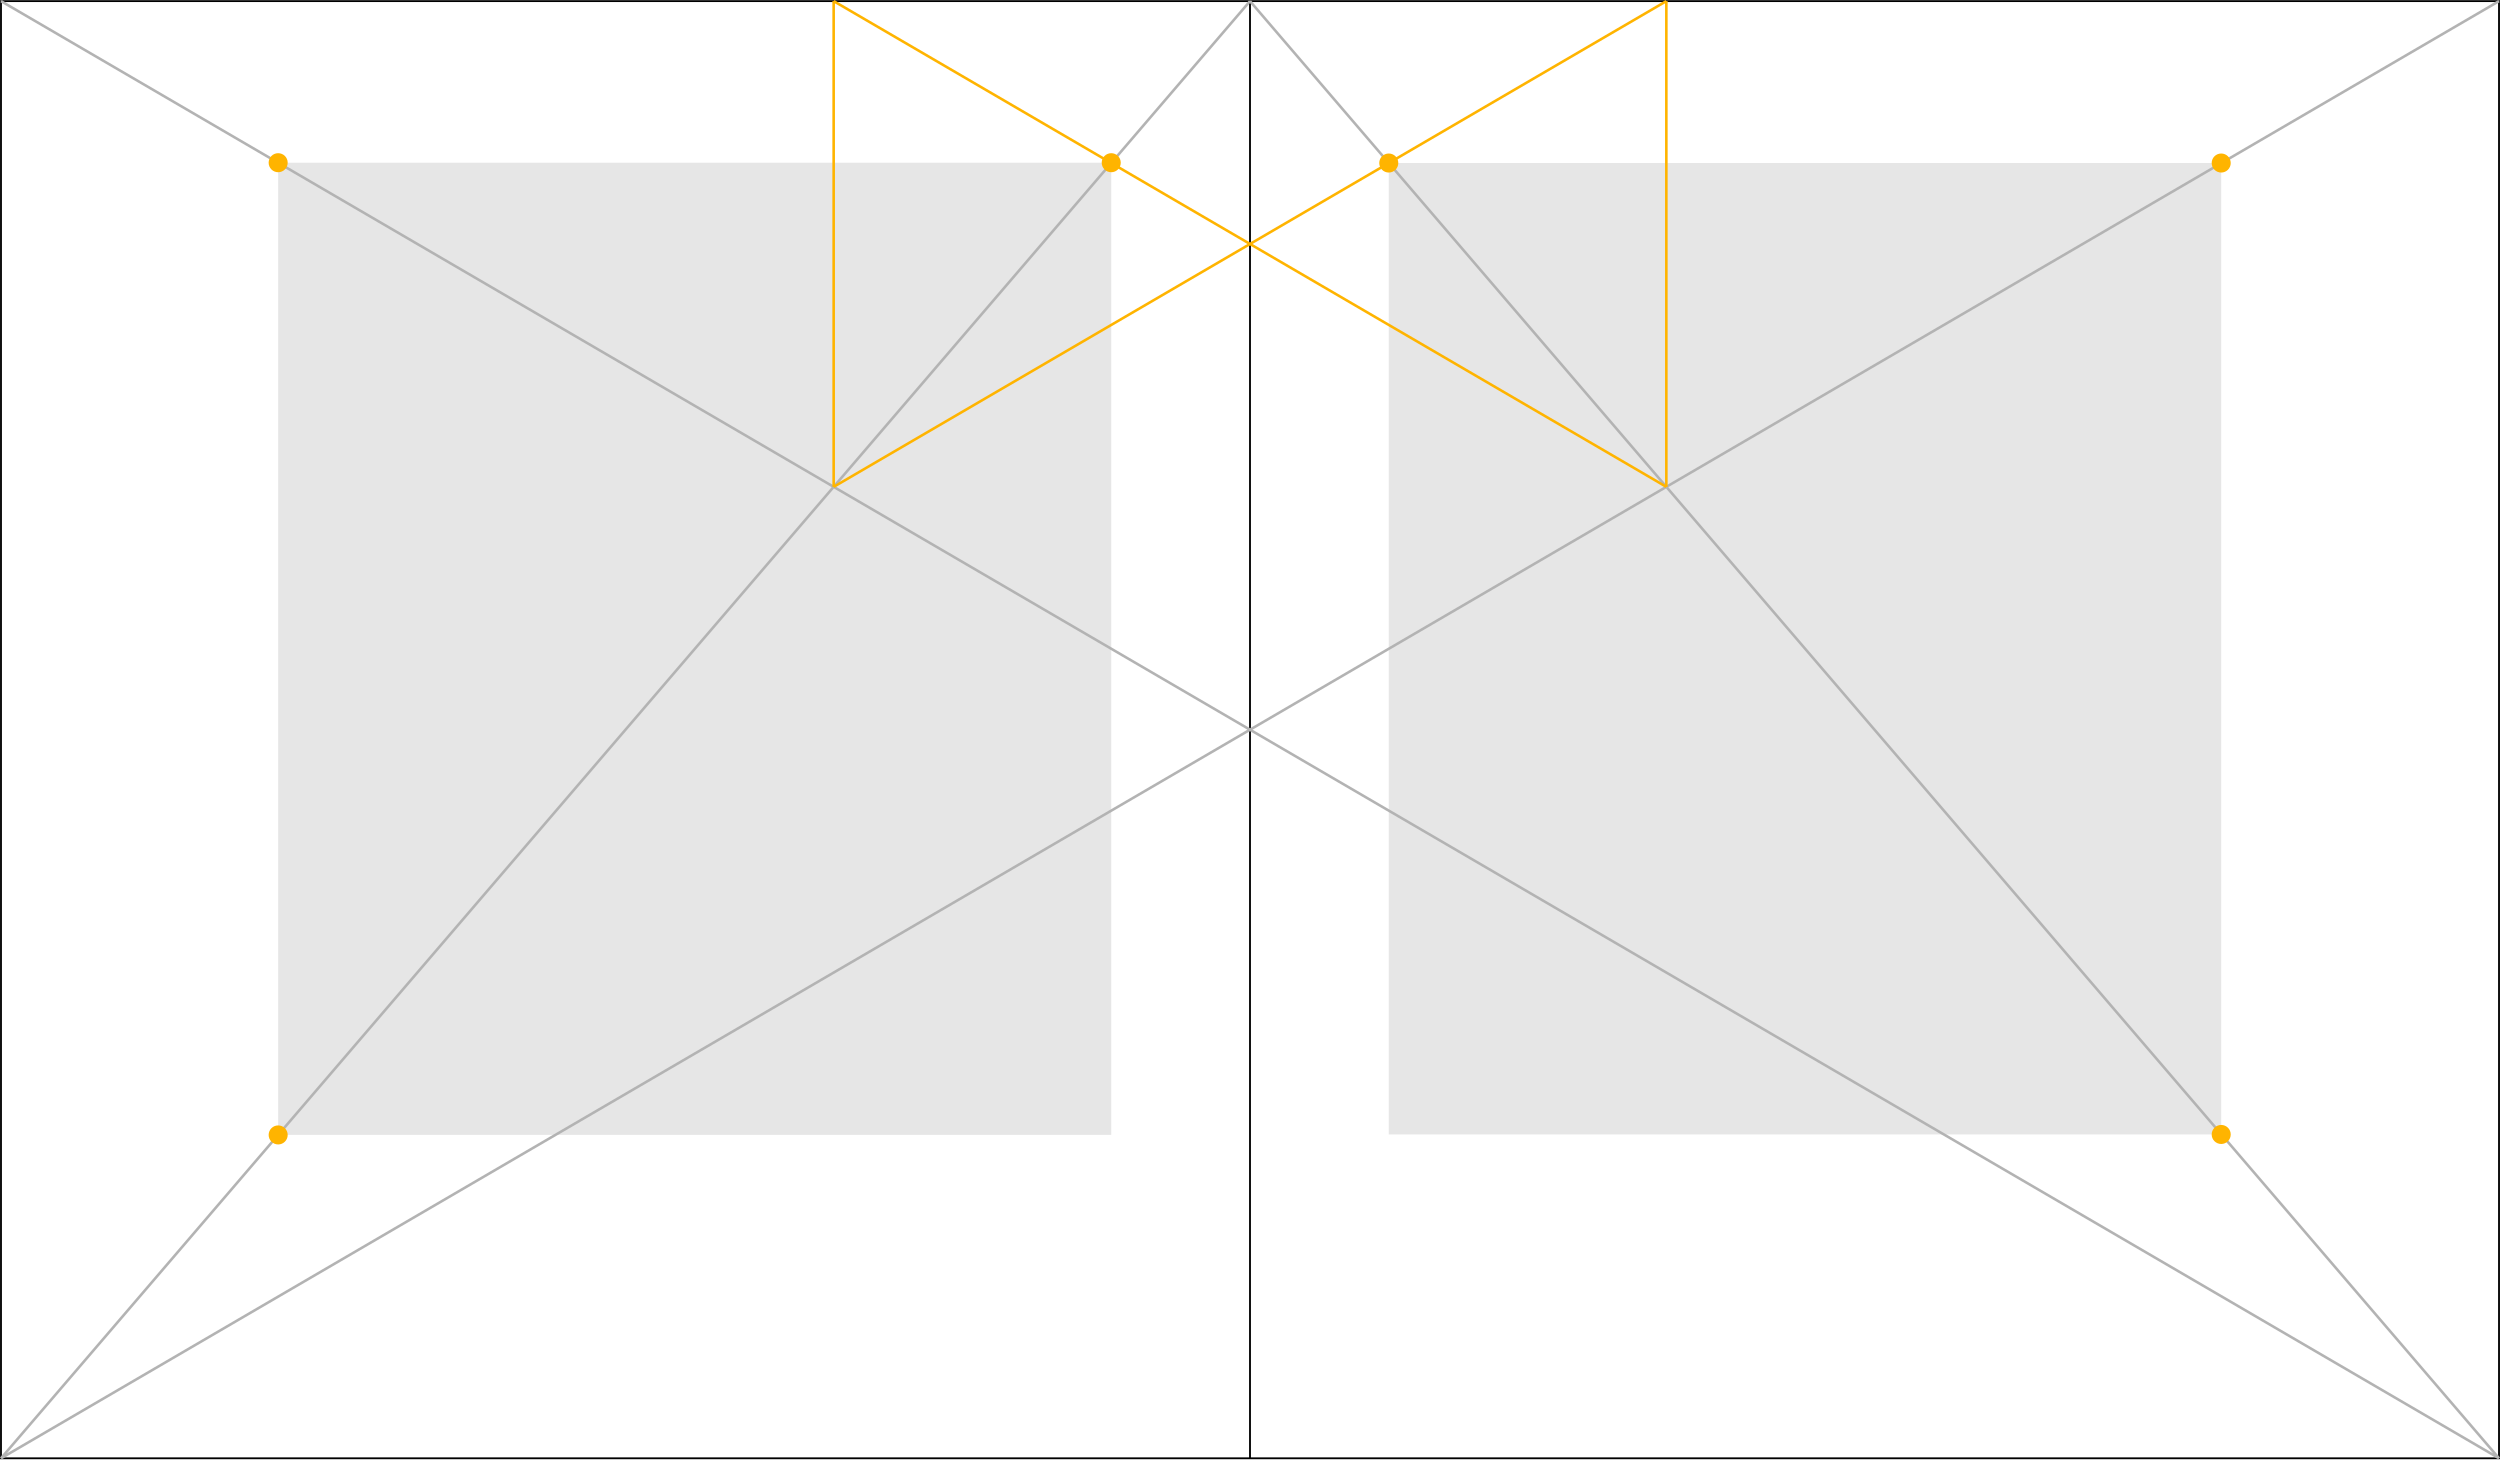
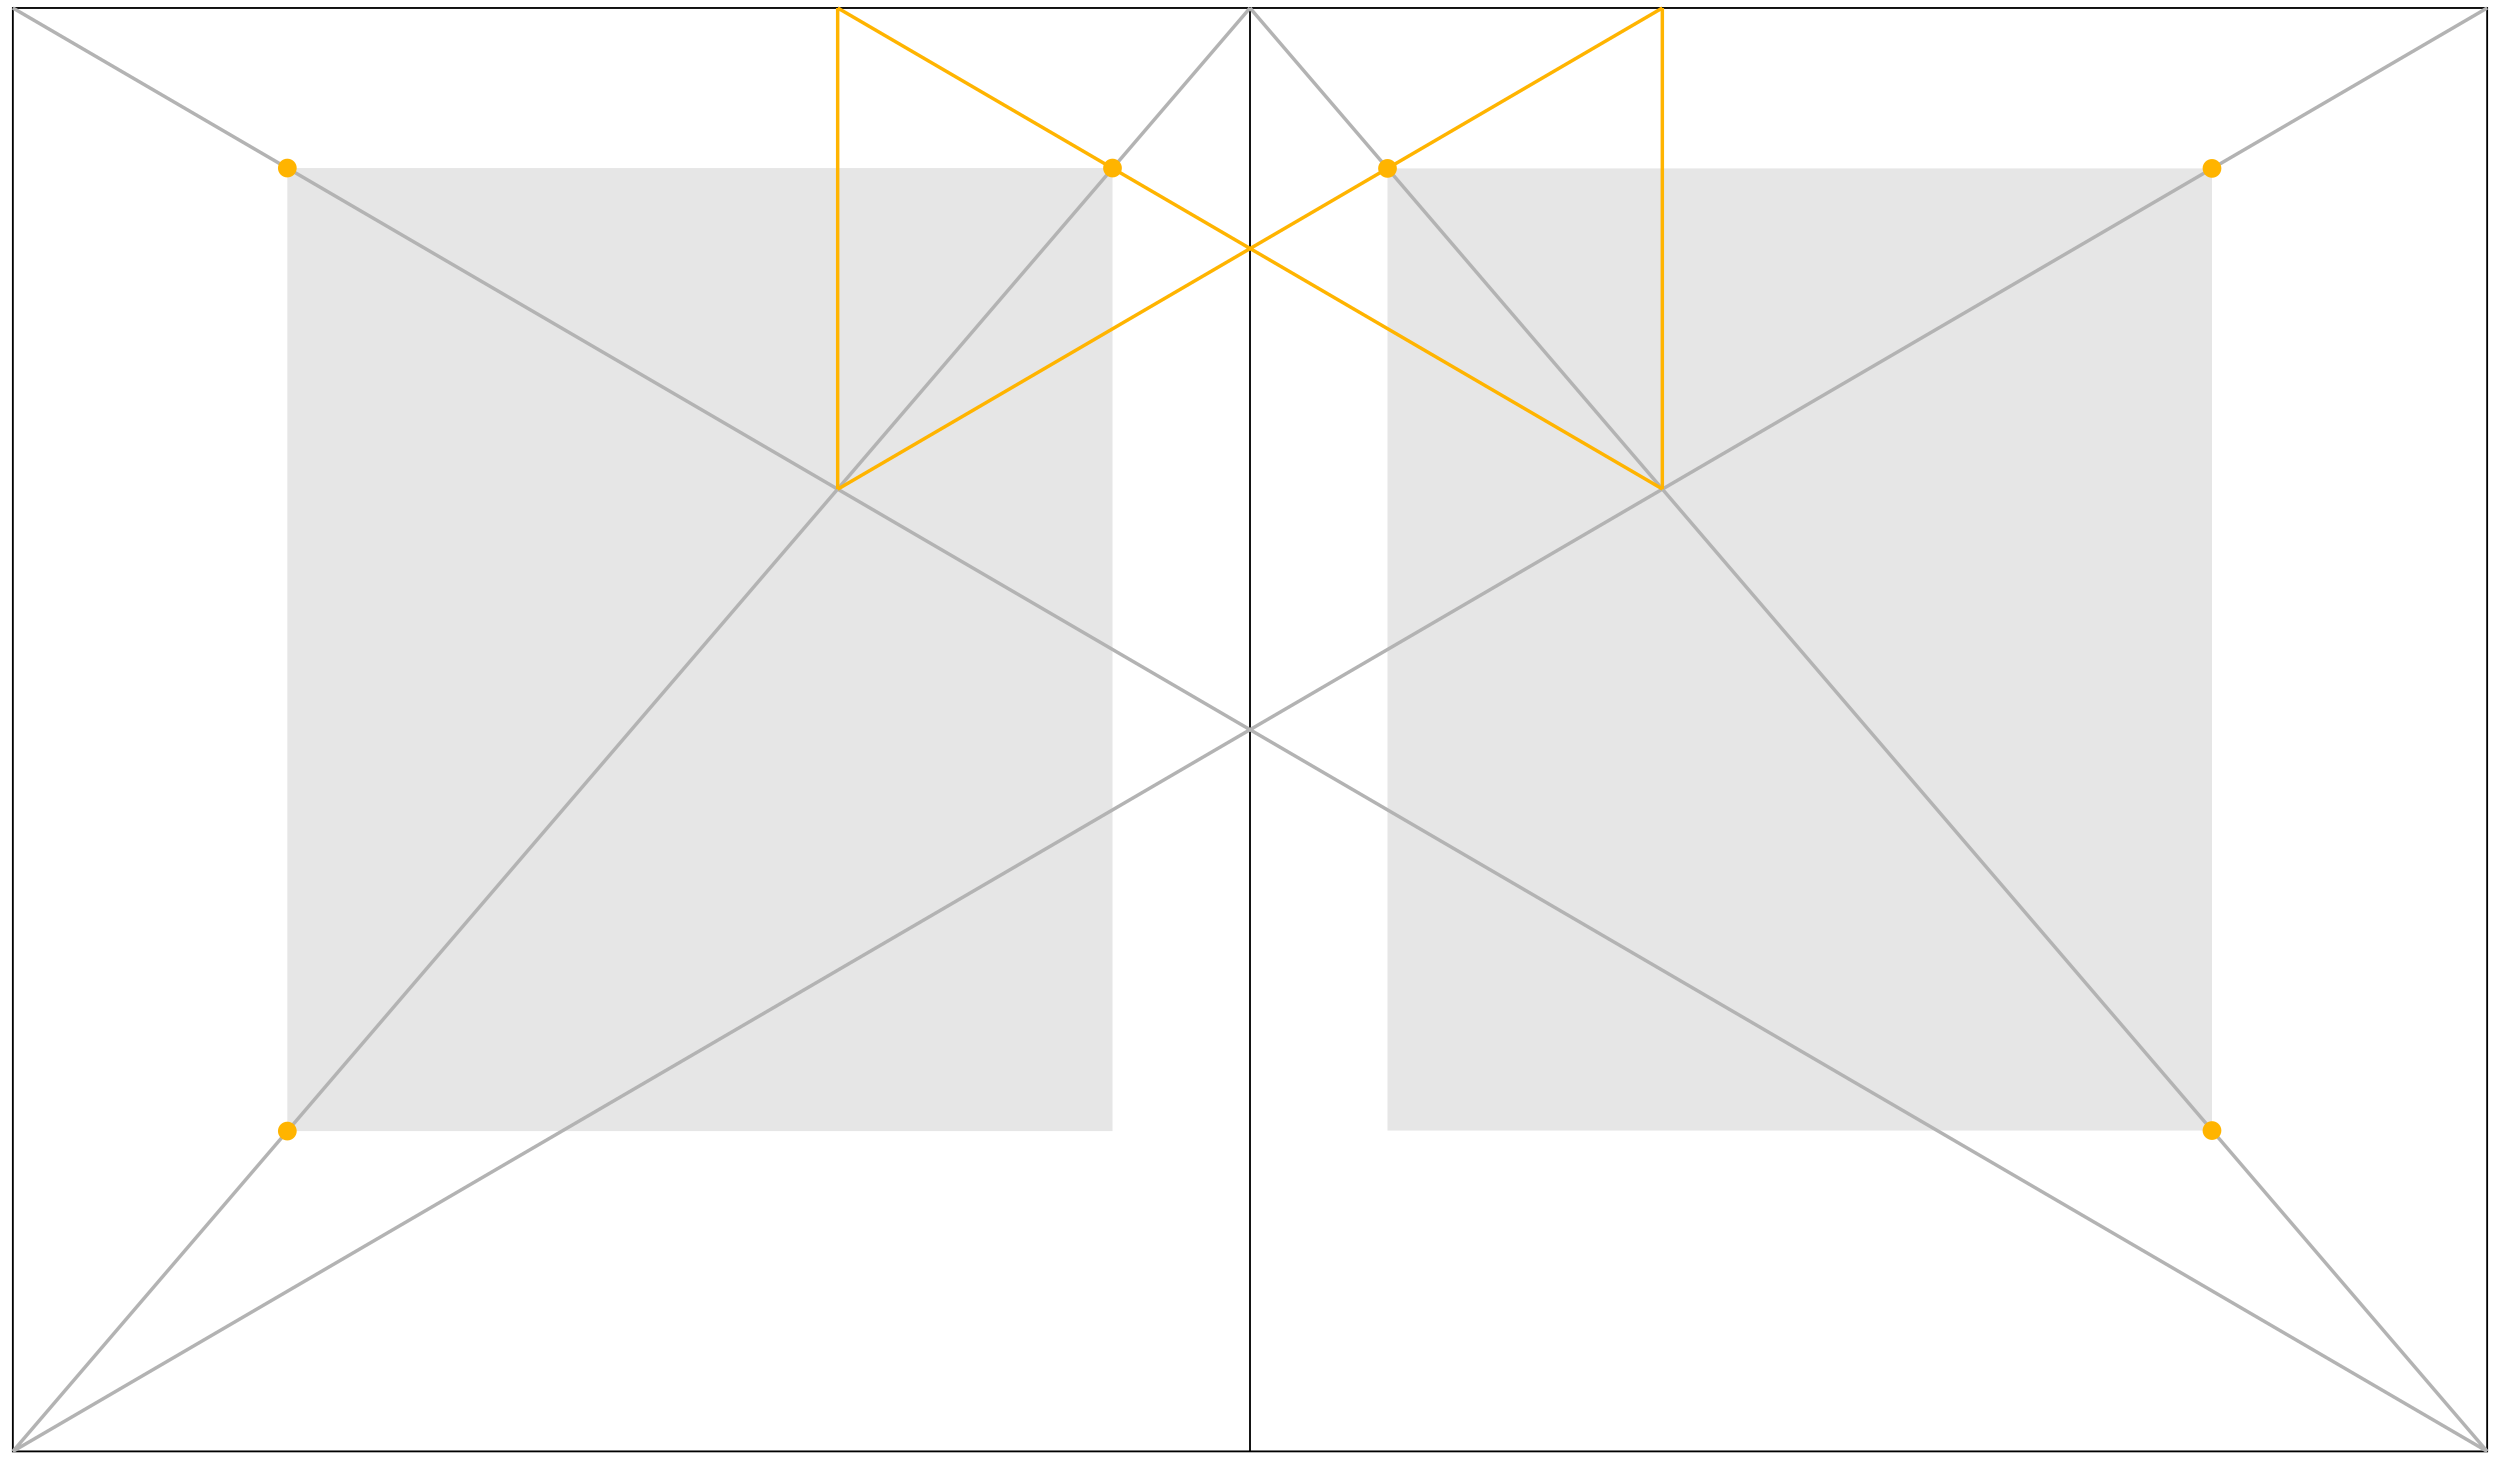
- <svg xmlns="http://www.w3.org/2000/svg" width="960.76" height="560.86" viewBox="0 0 960.76 560.86">
-   <defs>
-     <style>.cls-1{fill:#e6e6e6}.cls-2,.cls-3,.cls-4{fill:none;stroke-miterlimit:10}.cls-2{stroke:#000;stroke-width:.71px}.cls-3{stroke:#b3b3b3}.cls-4{stroke:#ffb400}.cls-5{fill:#ffb400}</style>
-   </defs>
-   <g id="Layer_2">
-     <g id="Layer_1-2">
-       <path d="M106.9 62.53h320.15v373.61H106.9zm426.81.12h319.9v373.32h-319.9z" class="cls-1" />
-       <path d="M.38.43h480v560H.38zm480 0h480v560h-480z" class="cls-2" />
-       <path d="M.38.43l960 560m0-560l-960 560m0 0l480-560m480 560l-480-560" class="cls-3" />
-       <path d="M320.38 187.1V.43m320 186.67V.43m-320 0l320 186.67m0-186.67l-320 186.67" class="cls-4" />
-       <circle cx="853.62" cy="62.65" r="3.66" class="cls-5" />
-       <circle cx="106.9" cy="62.53" r="3.66" class="cls-5" />
-       <circle cx="853.62" cy="435.98" r="3.66" class="cls-5" />
-       <circle cx="106.9" cy="436.16" r="3.66" class="cls-5" />
-       <circle cx="533.71" cy="62.65" r="3.66" class="cls-5" />
-       <circle cx="427.05" cy="62.53" r="3.66" class="cls-5" />
-     </g>
-   </g>
+ <svg xmlns="http://www.w3.org/2000/svg" id="Layer_1" viewBox="0 0 1440 840.6" width="1440" height="840.6">
+   <style>.st0{fill:#e6e6e6}.st1,.st2,.st3{fill:none;stroke:#000;stroke-width:1.054;stroke-miterlimit:10}.st2,.st3{stroke:#b3b3b3;stroke-width:2}.st3{stroke:#ffb400}.st4{fill:#ffb400}</style>
+   <path d="M165.5 96.8h475.3v554.7H165.5V96.8zm633.7.2h474.9v554.2H799.2V97z" class="st0" />
+   <path d="M7.4 4.6H720V836H7.4V4.6zm712.6 0h712.6V836H720V4.6z" class="st1" />
+   <path d="M7.4 4.6L1432.6 836m0-831.4L7.4 836m0 0L720 4.6M1432.6 836L720 4.6" class="st2" />
+   <path d="M482.5 281.8V4.6m475 277.2V4.6m-475 0l475.1 277.1m-.1-277.1l-475 277.2" class="st3" />
+   <circle cx="1274.1" cy="97" r="5.4" class="st4" />
+   <circle cx="165.5" cy="96.8" r="5.4" class="st4" />
+   <circle cx="1274.1" cy="651.2" r="5.4" class="st4" />
+   <circle cx="165.5" cy="651.5" r="5.4" class="st4" />
+   <circle cx="799.2" cy="97" r="5.4" class="st4" />
+   <circle cx="640.8" cy="96.8" r="5.4" class="st4" />
</svg>
